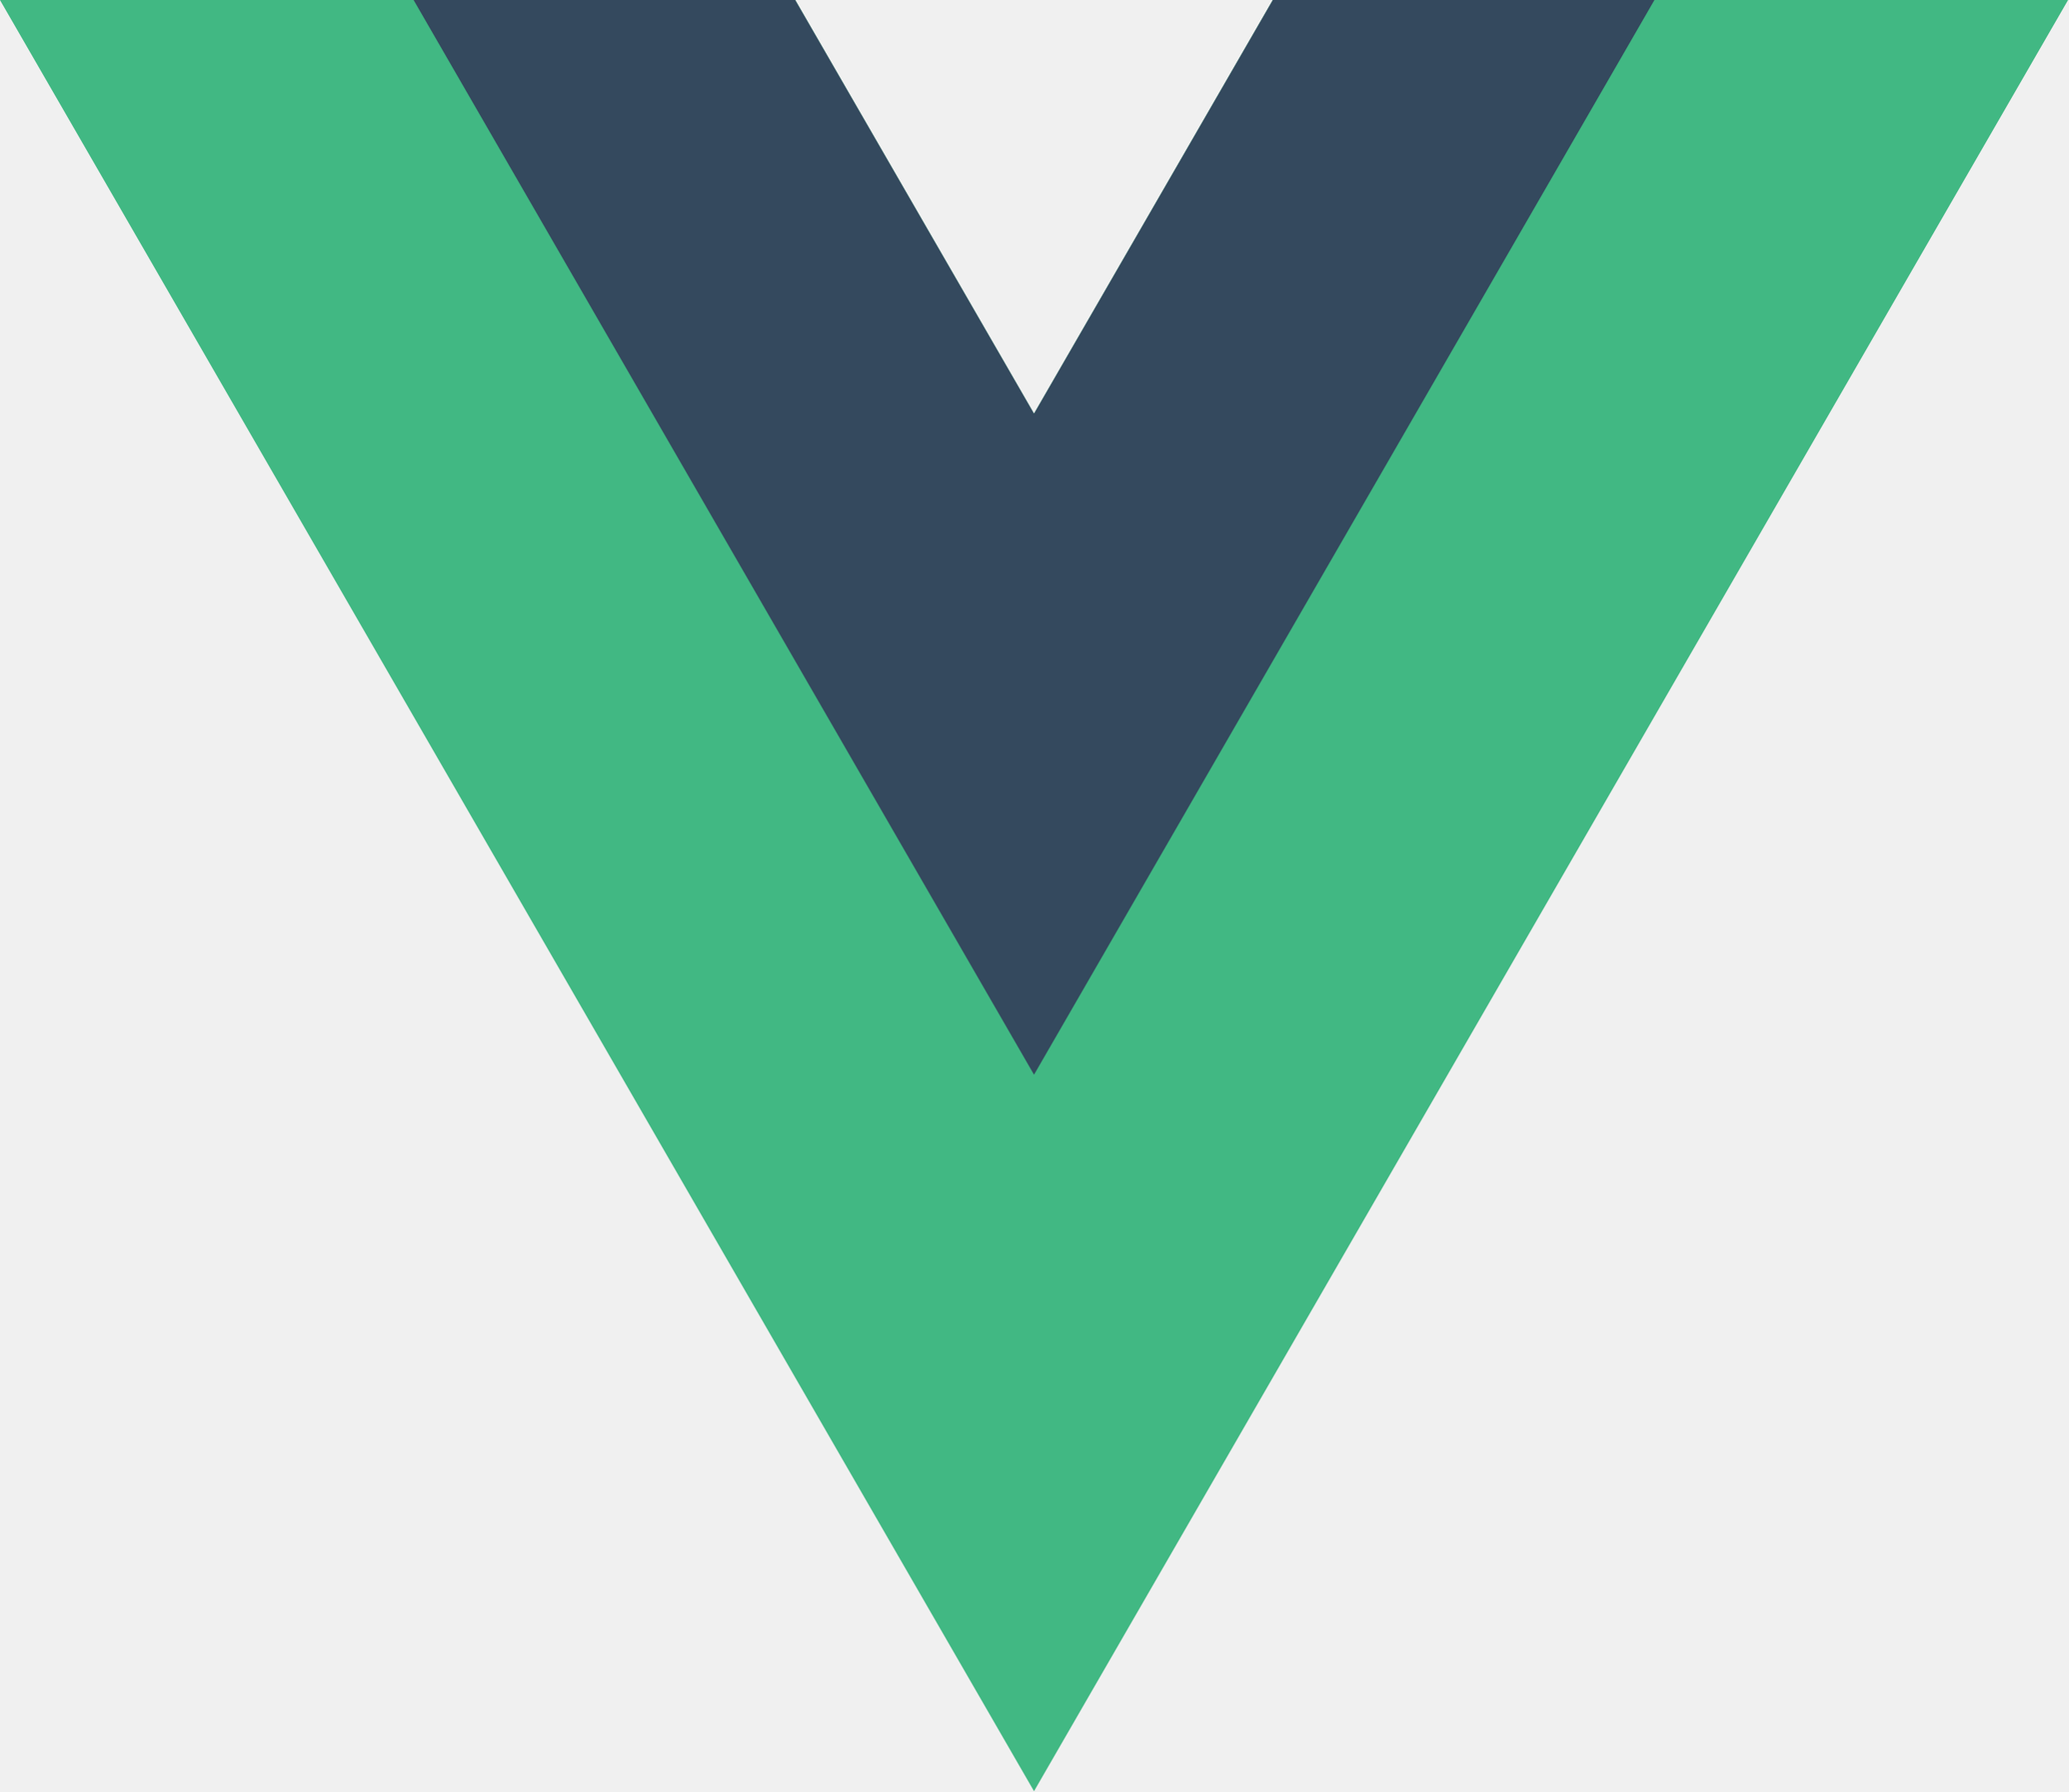
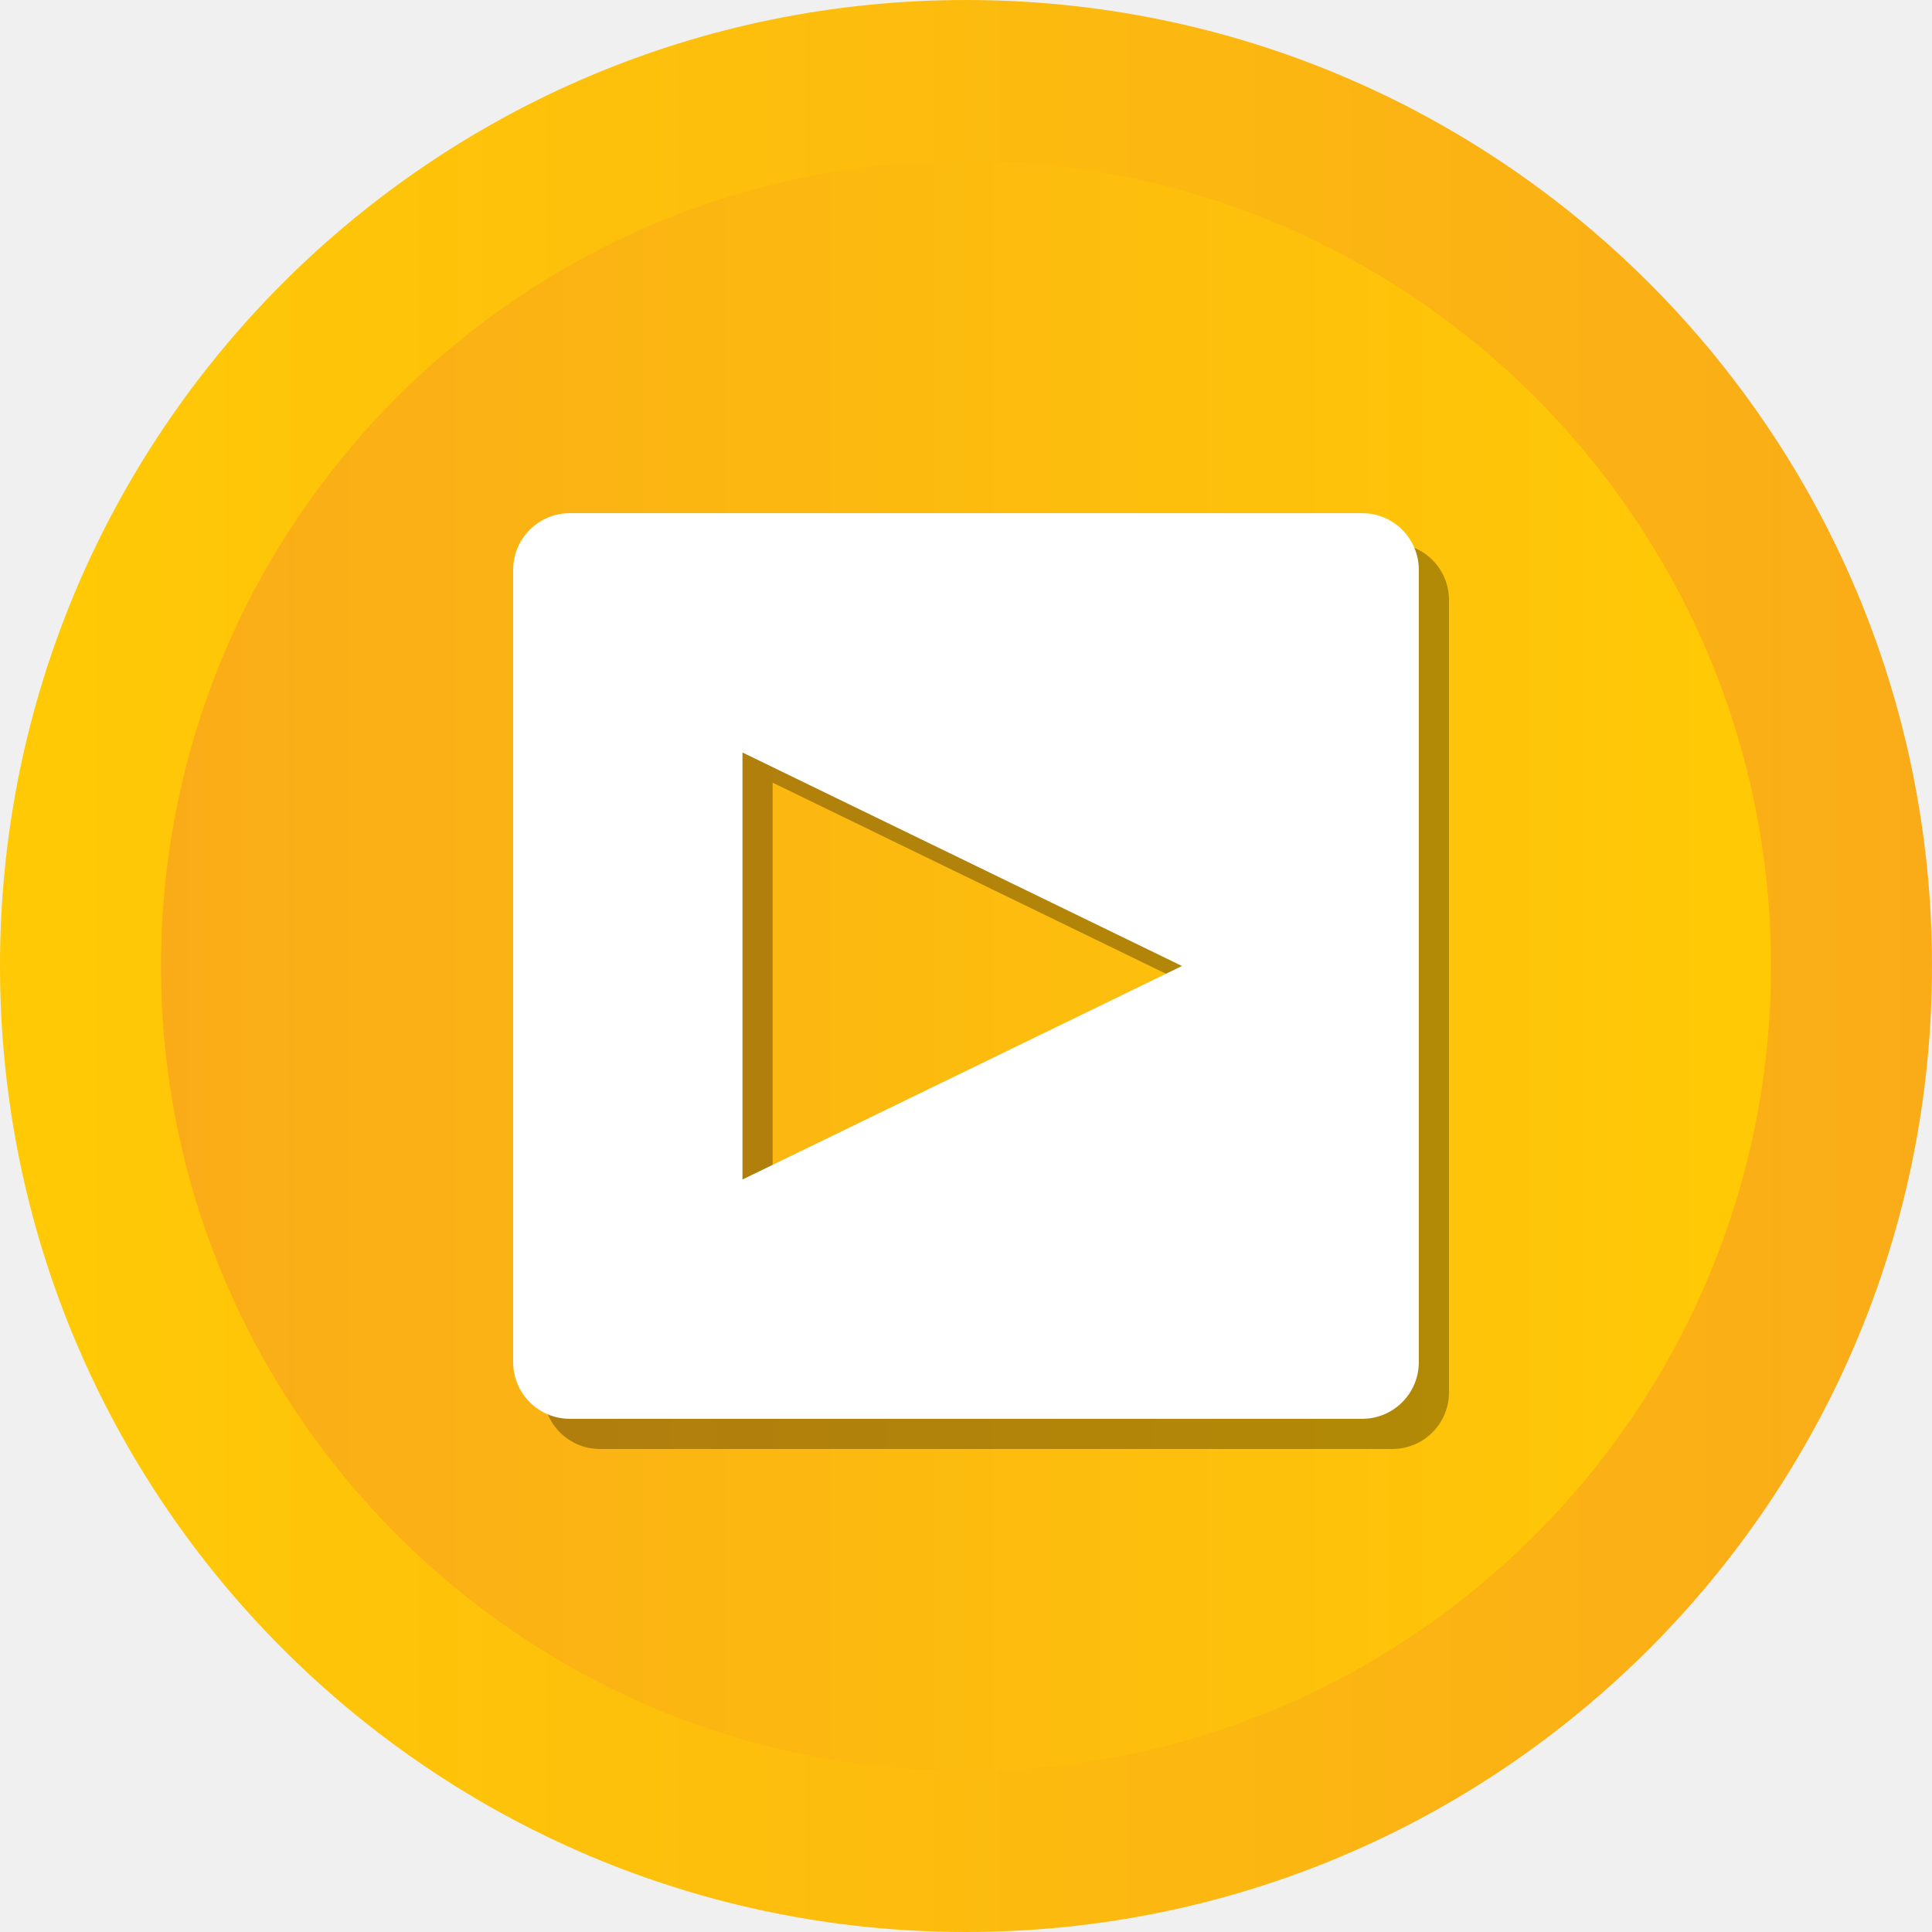
- <svg xmlns="http://www.w3.org/2000/svg" viewBox="0 0 261.76 226.69">
-   <path d="M161.096.001l-30.225 52.351L100.647.001H-.005l130.877 226.688L261.749.001z" fill="#41b883" />
-   <path d="M161.096.001l-30.225 52.351L100.647.001H52.346l78.526 136.01L209.398.001z" fill="#34495e" />
+ <svg xmlns="http://www.w3.org/2000/svg" enable-background="new 0 0 512 512" id="Layer_1" version="1.1" viewBox="0 0 512 512" xml:space="preserve">
+   <g>
+     <g>
+       <linearGradient gradientUnits="userSpaceOnUse" id="SVGID_1_" x1="-0" x2="512" y1="256" y2="256">
+         <stop offset="0" style="stop-color:#FFCA05" />
+         <stop offset="1" style="stop-color:#FAAC18" />
+       </linearGradient>
+       <circle cx="256" cy="256" fill="url(#SVGID_1_)" r="256" />
+       <linearGradient gradientUnits="userSpaceOnUse" id="SVGID_2_" x1="42.667" x2="469.333" y1="256.001" y2="256.001">
+         <stop offset="0" style="stop-color:#FAAC18" />
+         <stop offset="1" style="stop-color:#FFCA05" />
+       </linearGradient>
+       <path d="M256,469.334c-117.631,0-213.333-95.702-213.333-213.333    c0-117.631,95.702-213.333,213.333-213.333c117.636,0,213.333,95.702,213.333,213.333    C469.333,373.632,373.636,469.334,256,469.334z" fill="url(#SVGID_2_)" />
+     </g>
+     <path d="M368.998,144.002H159.002c-8.284,0-15,6.715-15,15v209.996   c0,8.283,6.716,15,15,15h209.996c8.284,0,15-6.717,15-15V159.002   C383.998,150.717,377.282,144.002,368.998,144.002z M204.762,320.582v-113.166L321.237,264   L204.762,320.582z" opacity="0.3" />
+     <path d="M360.998,136.002H151.002c-8.284,0-15,6.715-15,15v209.996   c0,8.283,6.716,15,15,15h209.996c8.284,0,15-6.717,15-15V151.002   C375.998,142.717,369.282,136.002,360.998,136.002z M196.762,312.582v-113.166L313.237,256   L196.762,312.582z" fill="#FFFFFF" />
+   </g>
</svg>
